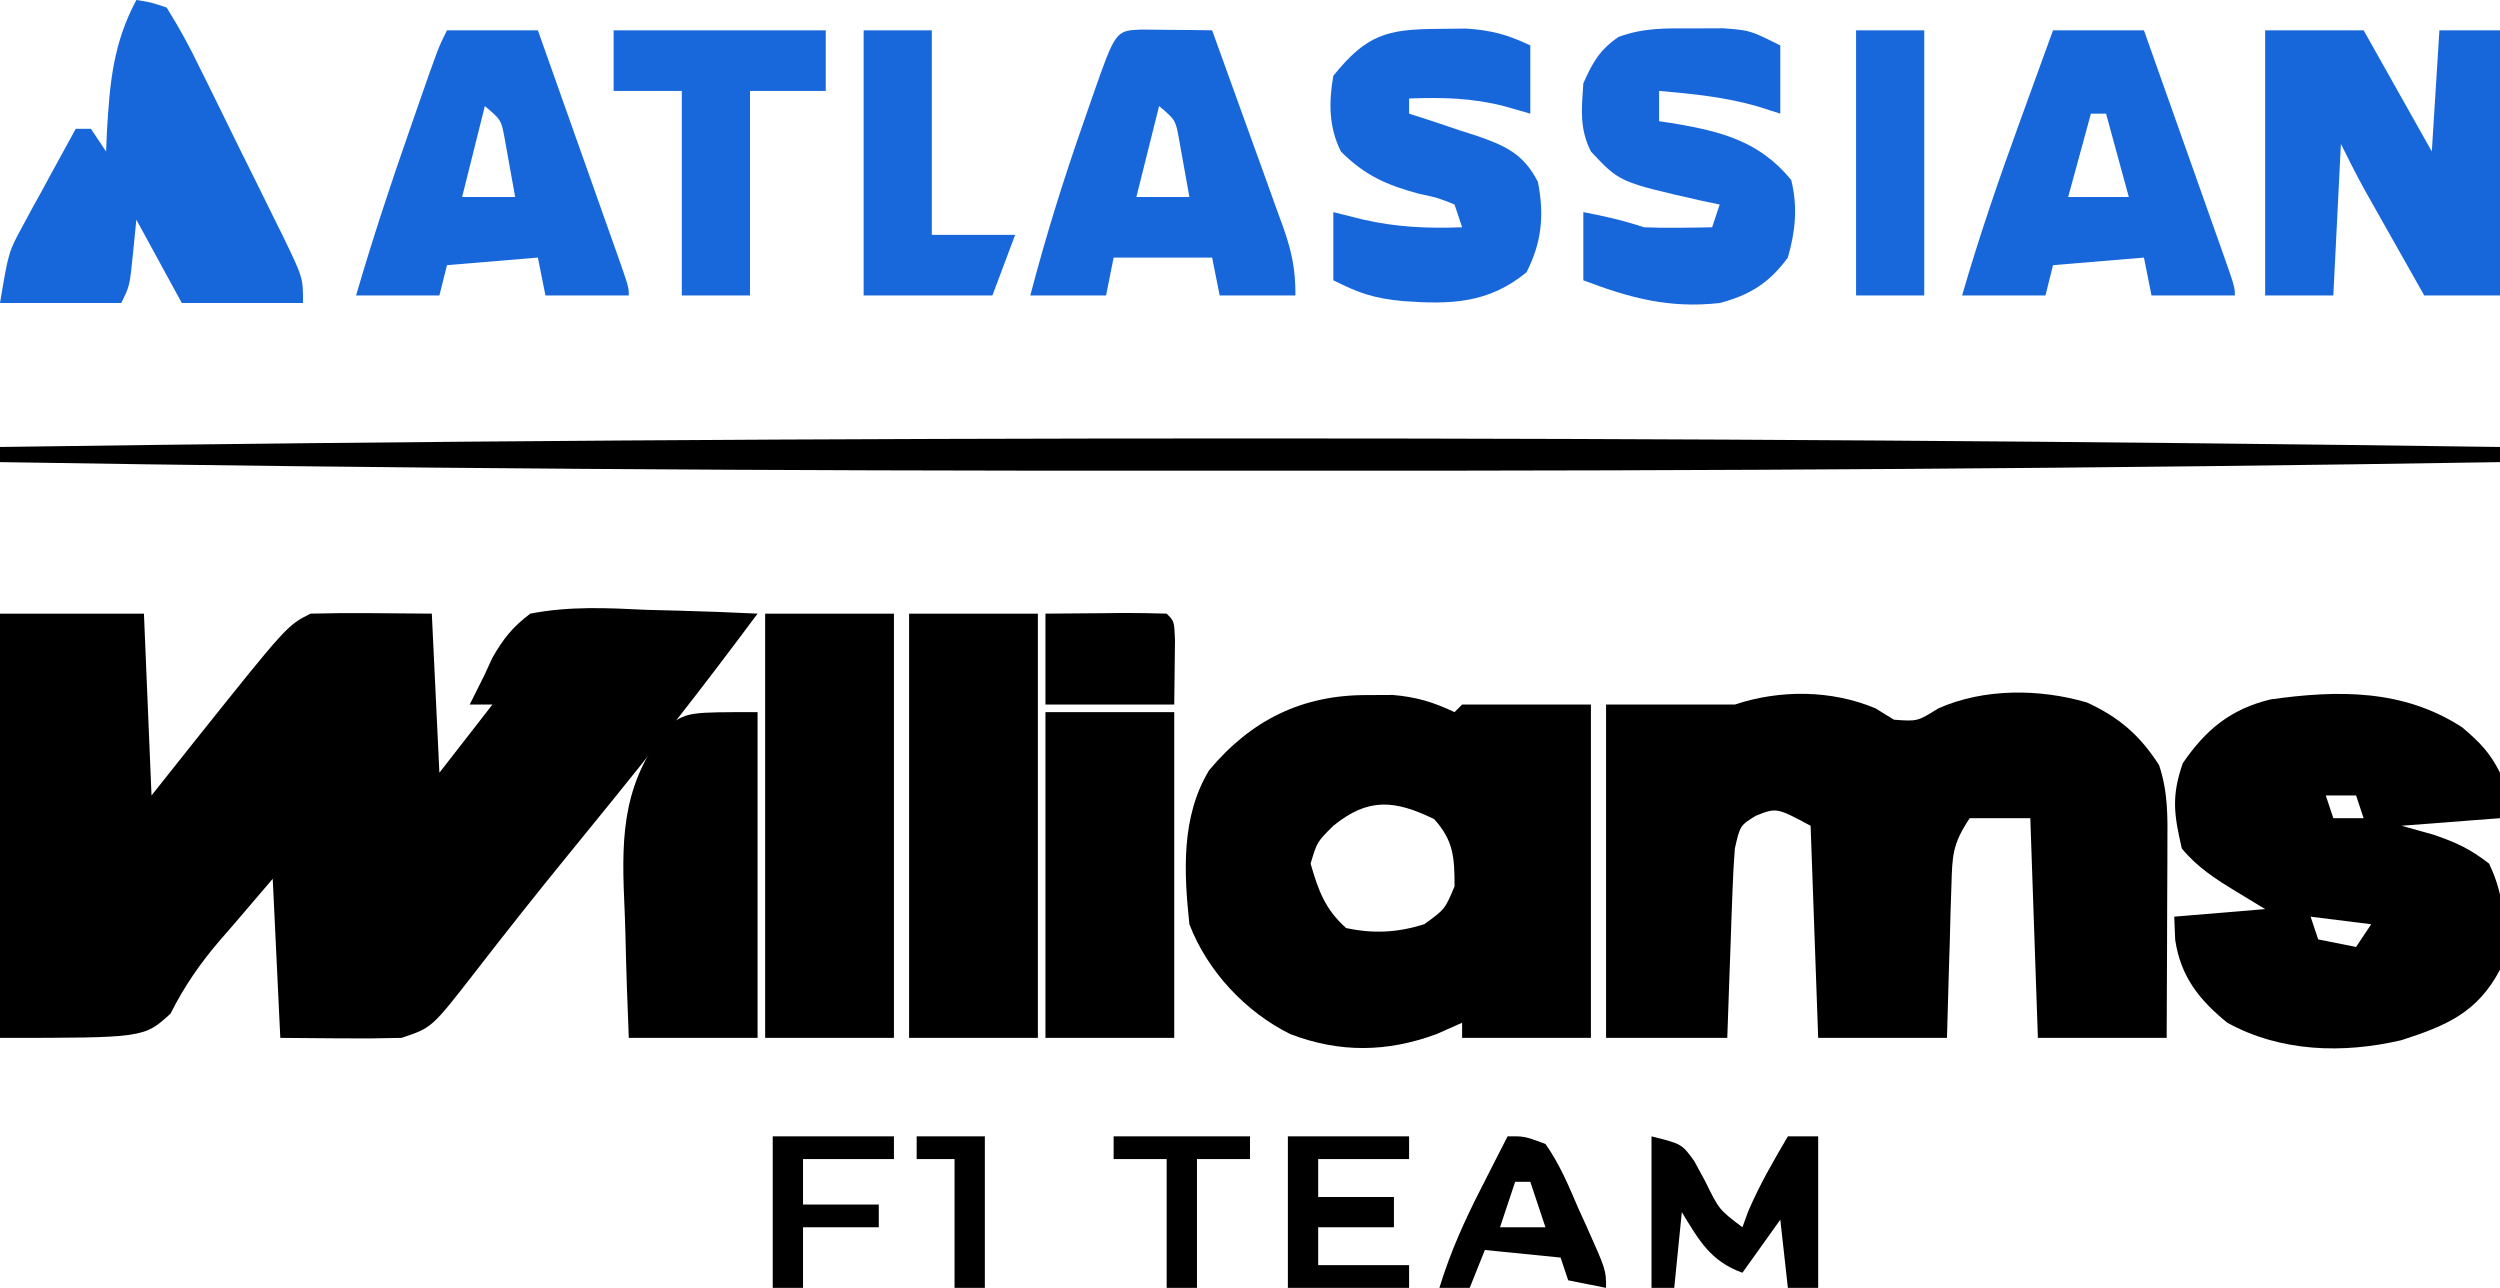
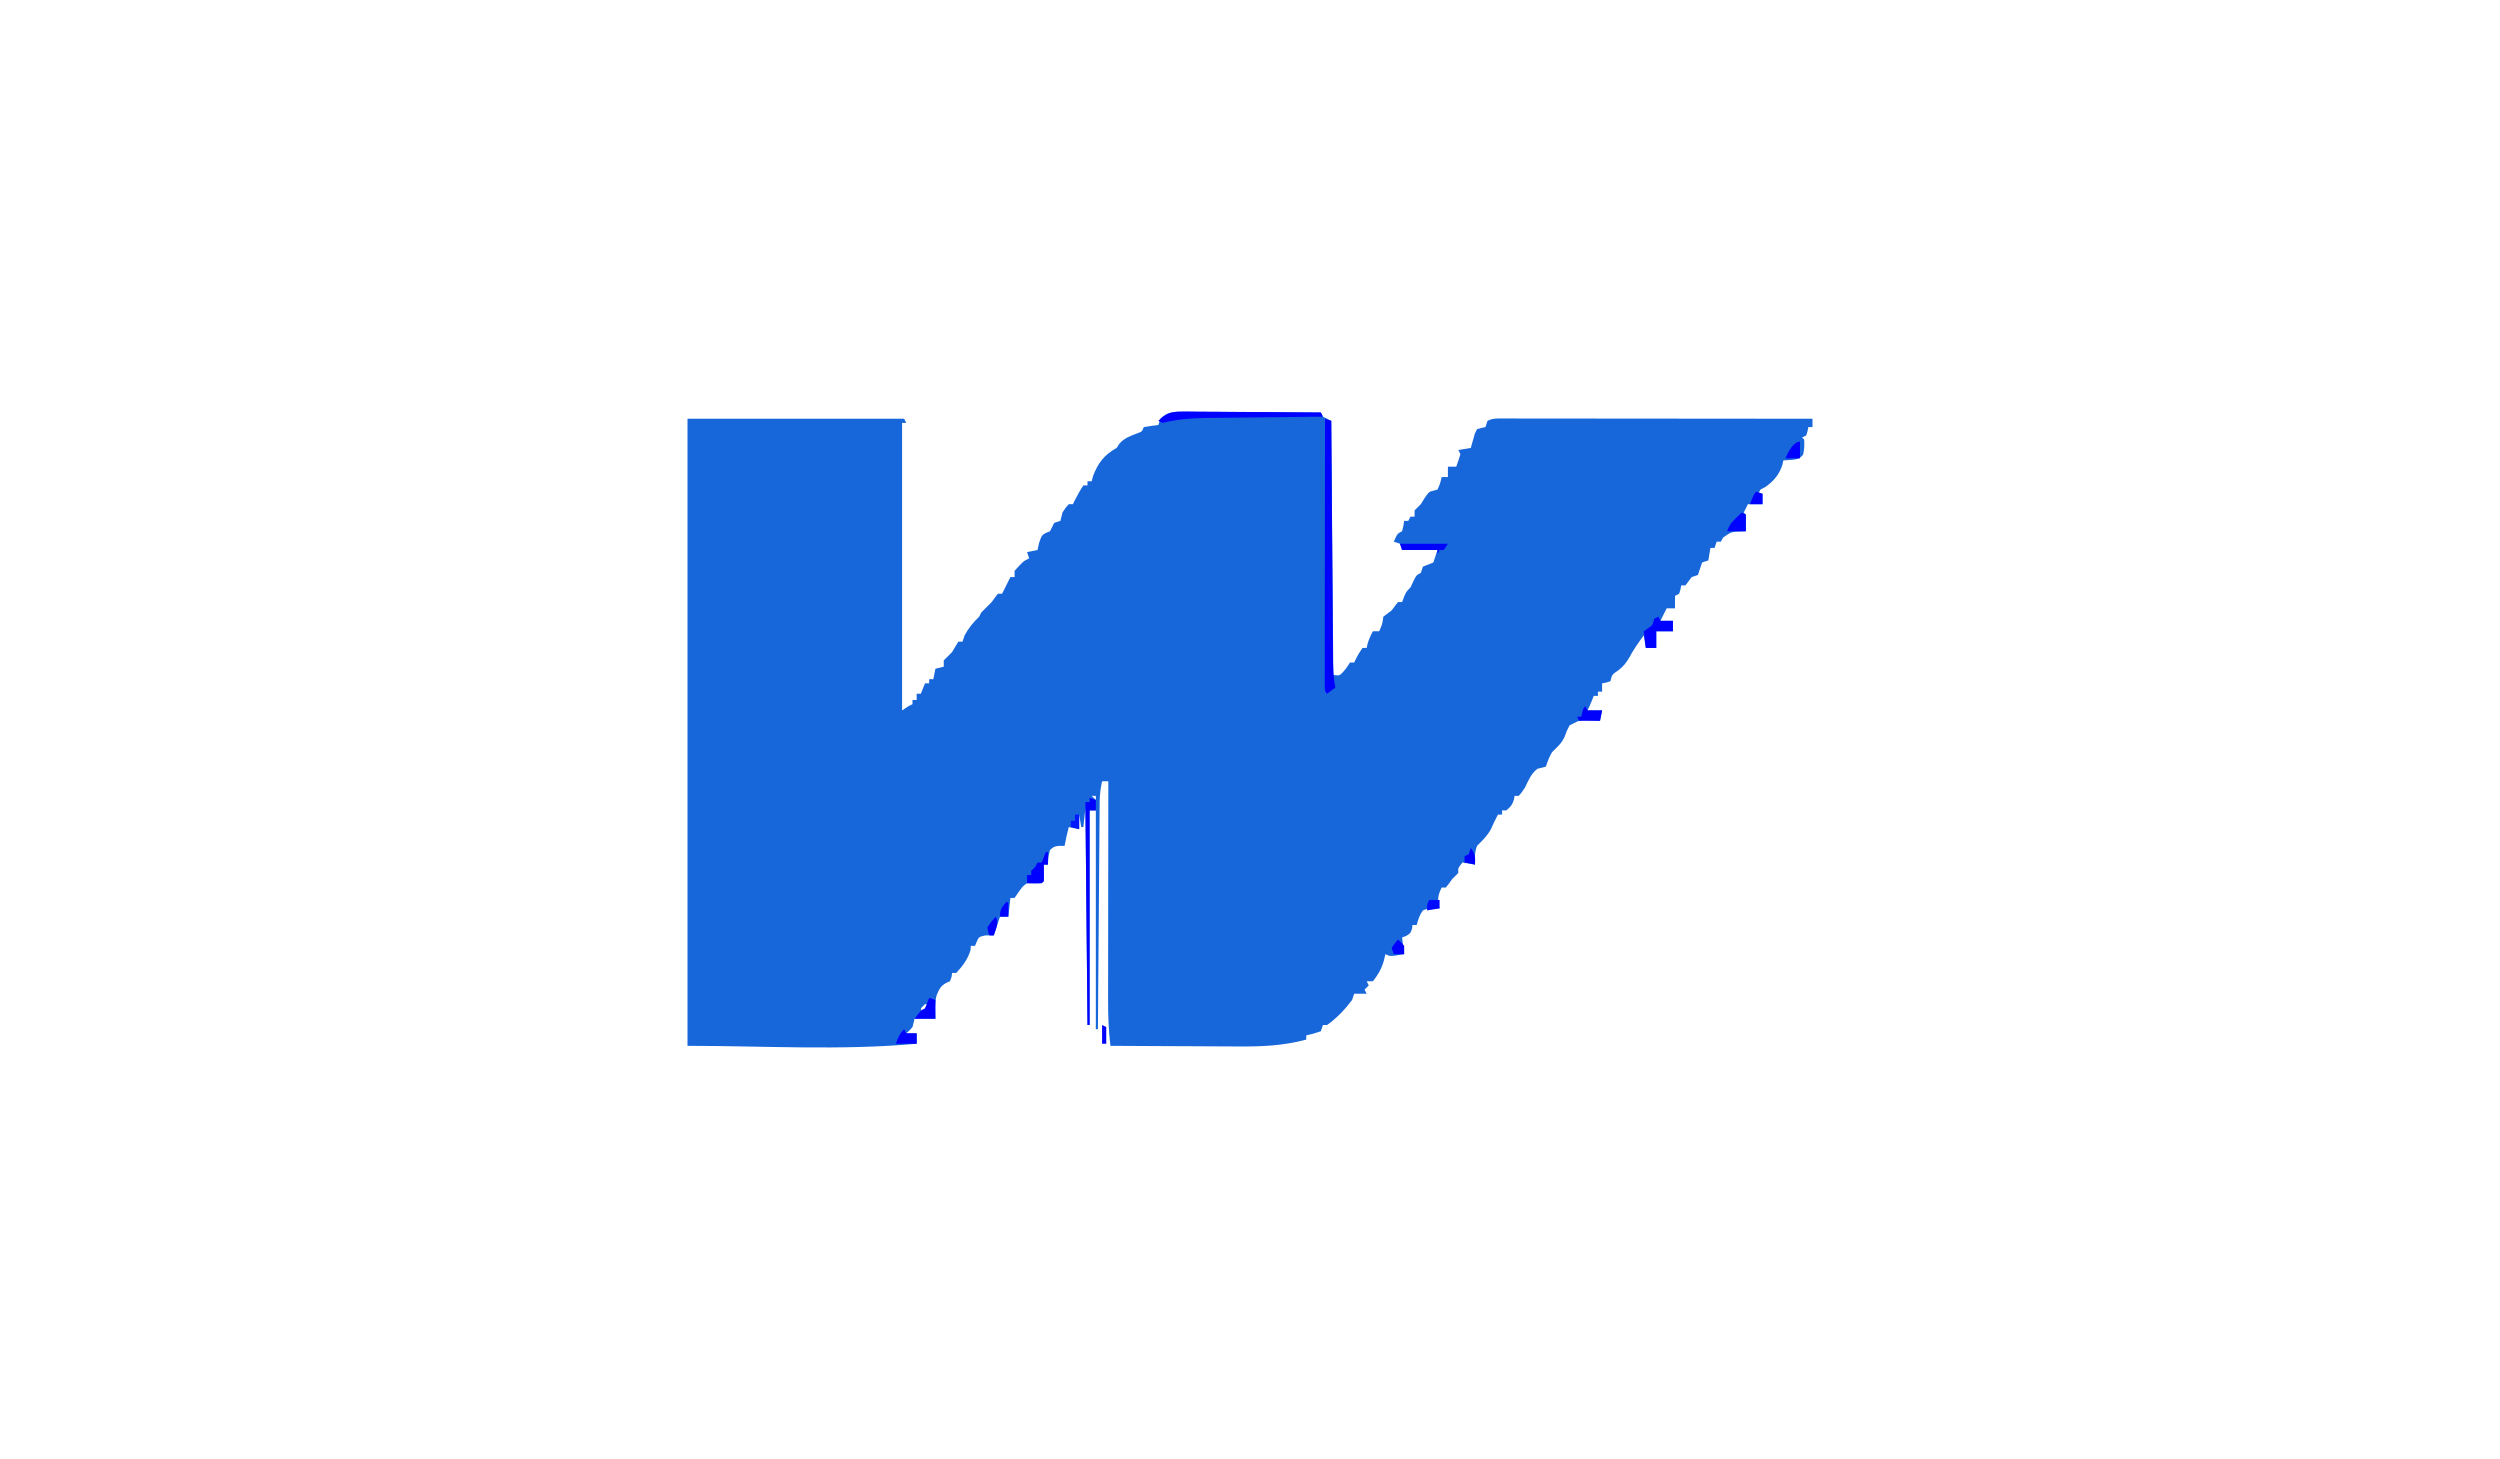
- <svg xmlns="http://www.w3.org/2000/svg" version="1.1" width="330" height="170">
-   <path d="M0 0 C6.27 0 12.54 0 19 0 C19.33 7.92 19.66 15.84 20 24 C21.836 21.69 23.671 19.38 25.562 17 C37.899 1.55 37.899 1.55 41 0 C43.72 -0.072 46.407 -0.093 49.125 -0.062 C53.023 -0.032 53.023 -0.032 57 0 C57.495 10.395 57.495 10.395 58 21 C60.31 18.03 62.62 15.06 65 12 C64.01 12 63.02 12 62 12 C62.665 10.666 63.332 9.333 64 8 C64.319 7.299 64.638 6.599 64.967 5.877 C66.424 3.327 67.639 1.775 70 0 C75.148 -1.006 80.172 -0.756 85.375 -0.5 C86.793 -0.46 88.211 -0.423 89.629 -0.391 C93.088 -0.303 96.543 -0.165 100 0 C96.365 4.875 92.699 9.721 88.938 14.5 C88.241 15.386 88.241 15.386 87.531 16.289 C83.363 21.574 79.117 26.795 74.86 32.009 C70.674 37.143 66.567 42.333 62.514 47.572 C56.994 54.669 56.994 54.669 53 56 C50.259 56.071 47.552 56.093 44.812 56.062 C42.234 56.042 39.656 56.021 37 56 C36.505 45.605 36.505 45.605 36 35 C34.309 36.98 32.617 38.96 30.875 41 C30.315 41.643 29.754 42.286 29.177 42.948 C26.446 46.112 24.4 49.074 22.5 52.812 C19 56 19 56 0 56 C0 37.52 0 19.04 0 0 Z " fill="#000000" transform="translate(0,81)" />
-   <path d="M0 0 C0.804 0.495 1.609 0.99 2.438 1.5 C5.535 1.731 5.535 1.731 8.312 0 C14.314 -2.663 21.672 -2.605 27.914 -0.773 C32.134 1.17 34.898 3.538 37.438 7.5 C38.627 11.069 38.562 14.299 38.535 18.012 C38.534 18.74 38.532 19.468 38.531 20.218 C38.525 22.542 38.513 24.864 38.5 27.188 C38.495 28.764 38.49 30.34 38.486 31.916 C38.476 35.777 38.457 39.639 38.438 43.5 C32.828 43.5 27.218 43.5 21.438 43.5 C21.108 33.93 20.777 24.36 20.438 14.5 C17.797 14.5 15.158 14.5 12.438 14.5 C10.146 17.938 10.142 19.421 10.023 23.48 C9.985 24.644 9.946 25.807 9.906 27.006 C9.86 28.828 9.86 28.828 9.812 30.688 C9.774 31.914 9.735 33.141 9.695 34.404 C9.601 37.436 9.518 40.468 9.438 43.5 C3.828 43.5 -1.782 43.5 -7.562 43.5 C-8.057 29.64 -8.057 29.64 -8.562 15.5 C-13.068 13.092 -13.068 13.092 -15.812 14.188 C-17.869 15.47 -17.869 15.47 -18.562 18.5 C-18.712 20.418 -18.811 22.339 -18.879 24.262 C-18.921 25.38 -18.963 26.498 -19.006 27.65 C-19.045 28.818 -19.084 29.985 -19.125 31.188 C-19.168 32.366 -19.211 33.545 -19.256 34.76 C-19.362 37.673 -19.463 40.587 -19.562 43.5 C-24.843 43.5 -30.122 43.5 -35.562 43.5 C-35.562 28.98 -35.562 14.46 -35.562 -0.5 C-29.953 -0.5 -24.343 -0.5 -18.562 -0.5 C-12.591 -2.49 -5.784 -2.435 0 0 Z " fill="#000000" transform="translate(247.5625,93.5)" />
-   <path d="M0 0 C1.103 -0.005 2.207 -0.01 3.344 -0.016 C6.464 0.247 8.683 0.926 11.5 2.25 C11.83 1.92 12.16 1.59 12.5 1.25 C18.11 1.25 23.72 1.25 29.5 1.25 C29.5 15.77 29.5 30.29 29.5 45.25 C23.89 45.25 18.28 45.25 12.5 45.25 C12.5 44.59 12.5 43.93 12.5 43.25 C11.386 43.745 10.273 44.24 9.125 44.75 C2.593 47.158 -3.658 47.248 -10.188 44.75 C-16.094 41.818 -21.126 36.446 -23.5 30.25 C-24.233 23.325 -24.599 16.061 -20.902 9.93 C-15.355 3.285 -8.61 -0.04 0 0 Z M-4.5 17.25 C-6.653 19.393 -6.653 19.393 -7.5 22.25 C-6.483 25.78 -5.593 28.278 -2.812 30.75 C0.792 31.529 3.975 31.353 7.5 30.25 C10.227 28.279 10.227 28.279 11.5 25.25 C11.5 21.461 11.386 19.235 8.812 16.375 C3.594 13.836 0.116 13.507 -4.5 17.25 Z " fill="#000000" transform="translate(180.5,91.75)" />
-   <path d="M0 0 C2.31 1.964 3.659 3.318 5 6 C5 7.98 5 9.96 5 12 C-1.435 12.495 -1.435 12.495 -8 13 C-6.598 13.392 -5.195 13.784 -3.75 14.188 C-0.785 15.21 1.061 16.048 3.562 18 C5.793 22.655 5.818 26.943 5 32 C2.02 37.653 -2.047 39.386 -8.031 41.309 C-15.735 43.103 -23.951 42.874 -31 39 C-34.737 35.955 -37.15 32.892 -37.875 28.062 C-37.916 27.052 -37.958 26.041 -38 25 C-34.04 24.67 -30.08 24.34 -26 24 C-27.258 23.237 -28.516 22.474 -29.812 21.688 C-32.543 20.031 -34.958 18.48 -37 16 C-38.035 11.492 -38.388 9.122 -36.875 4.75 C-33.865 0.336 -30.56 -2.408 -25.277 -3.68 C-16.33 -4.938 -7.768 -5.03 0 0 Z M-18 9 C-17.67 9.99 -17.34 10.98 -17 12 C-15.68 12 -14.36 12 -13 12 C-13.33 11.01 -13.66 10.02 -14 9 C-15.32 9 -16.64 9 -18 9 Z M-20 25 C-19.67 25.99 -19.34 26.98 -19 28 C-17.35 28.33 -15.7 28.66 -14 29 C-13.34 28.01 -12.68 27.02 -12 26 C-14.64 25.67 -17.28 25.34 -20 25 Z " fill="#000000" transform="translate(325,96)" />
-   <path d="M0 0 C0.739 -0 1.478 -0 2.24 -0 C56.685 0.001 111.122 0.362 165.562 1.125 C165.562 1.785 165.562 2.445 165.562 3.125 C113.409 3.972 61.268 4.287 9.108 4.254 C2.462 4.25 -4.184 4.251 -10.829 4.255 C-62.04 4.287 -113.233 3.956 -164.438 3.125 C-164.438 2.465 -164.438 1.805 -164.438 1.125 C-109.626 0.346 -54.817 -0.001 0 0 Z " fill="#000000" transform="translate(164.4375,57.875)" />
-   <path d="M0 0 C5.61 0 11.22 0 17 0 C17 18.48 17 36.96 17 56 C11.39 56 5.78 56 0 56 C0 37.52 0 19.04 0 0 Z " fill="#000000" transform="translate(120,81)" />
-   <path d="M0 0 C5.61 0 11.22 0 17 0 C17 18.48 17 36.96 17 56 C11.39 56 5.78 56 0 56 C0 37.52 0 19.04 0 0 Z " fill="#000000" transform="translate(101,81)" />
-   <path d="M0 0 C4.29 0 8.58 0 13 0 C15.97 5.28 18.94 10.56 22 16 C22.33 10.72 22.66 5.44 23 0 C25.64 0 28.28 0 31 0 C31 11.55 31 23.1 31 35 C27.7 35 24.4 35 21 35 C19.54 32.417 18.082 29.834 16.625 27.25 C16.212 26.52 15.8 25.791 15.375 25.039 C14.975 24.33 14.576 23.621 14.164 22.891 C13.797 22.241 13.431 21.592 13.053 20.923 C11.986 18.975 10.993 16.987 10 15 C9.67 21.6 9.34 28.2 9 35 C6.03 35 3.06 35 0 35 C0 23.45 0 11.9 0 0 Z " fill="#1767DB" transform="translate(299,4)" />
-   <path d="M0 0 C1.868 0.289 1.868 0.289 4 1 C5.632 3.612 6.996 6.107 8.328 8.867 C8.722 9.658 9.116 10.448 9.522 11.263 C10.352 12.936 11.175 14.612 11.992 16.292 C13.245 18.865 14.519 21.427 15.797 23.988 C16.6 25.614 17.402 27.24 18.203 28.867 C18.584 29.636 18.965 30.405 19.358 31.197 C22 36.651 22 36.651 22 40 C16.72 40 11.44 40 6 40 C3.03 34.555 3.03 34.555 0 29 C-0.144 30.444 -0.289 31.887 -0.438 33.375 C-0.875 37.75 -0.875 37.75 -2 40 C-7.28 40 -12.56 40 -18 40 C-16.875 33.25 -16.875 33.25 -14.934 29.695 C-14.531 28.948 -14.128 28.2 -13.713 27.43 C-13.292 26.669 -12.871 25.909 -12.438 25.125 C-12.013 24.341 -11.588 23.558 -11.15 22.75 C-10.108 20.829 -9.058 18.913 -8 17 C-7.34 17 -6.68 17 -6 17 C-5.34 17.99 -4.68 18.98 -4 20 C-3.963 19.143 -3.925 18.286 -3.887 17.402 C-3.516 10.948 -3.065 5.73 0 0 Z M-3 22 C-2 24 -2 24 -2 24 Z M-2 25 C-1 27 -1 27 -1 27 Z " fill="#1767DB" transform="translate(18,0)" />
-   <path d="M0 0 C5.61 0 11.22 0 17 0 C17 14.19 17 28.38 17 43 C11.39 43 5.78 43 0 43 C0 28.81 0 14.62 0 0 Z " fill="#000000" transform="translate(138,94)" />
-   <path d="M0 0 C3.96 0 7.92 0 12 0 C13.711 4.823 15.42 9.647 17.127 14.471 C17.708 16.114 18.29 17.756 18.873 19.398 C19.708 21.753 20.542 24.109 21.375 26.465 C21.637 27.203 21.9 27.942 22.17 28.703 C24 33.886 24 33.886 24 35 C20.37 35 16.74 35 13 35 C12.505 32.525 12.505 32.525 12 30 C8.04 30.33 4.08 30.66 0 31 C-0.33 32.32 -0.66 33.64 -1 35 C-4.63 35 -8.26 35 -12 35 C-9.833 27.586 -7.429 20.288 -4.875 13 C-4.515 11.965 -4.156 10.93 -3.785 9.863 C-1.135 2.27 -1.135 2.27 0 0 Z M5 10 C4.01 13.96 3.02 17.92 2 22 C4.31 22 6.62 22 9 22 C8.718 20.373 8.424 18.749 8.125 17.125 C7.881 15.768 7.881 15.768 7.633 14.383 C7.17 11.835 7.17 11.835 5 10 Z " fill="#1767DB" transform="translate(59,4)" />
-   <path d="M0 0 C3.96 0 7.92 0 12 0 C13.711 4.823 15.42 9.647 17.127 14.471 C17.708 16.114 18.29 17.756 18.873 19.398 C19.708 21.753 20.542 24.109 21.375 26.465 C21.637 27.203 21.9 27.942 22.17 28.703 C24 33.886 24 33.886 24 35 C20.37 35 16.74 35 13 35 C12.505 32.525 12.505 32.525 12 30 C8.04 30.33 4.08 30.66 0 31 C-0.33 32.32 -0.66 33.64 -1 35 C-4.63 35 -8.26 35 -12 35 C-9.739 27.171 -7.103 19.53 -4.312 11.875 C-3.897 10.728 -3.481 9.58 -3.053 8.398 C-2.038 5.598 -1.019 2.799 0 0 Z M5 11 C3.515 16.445 3.515 16.445 2 22 C4.64 22 7.28 22 10 22 C9.01 18.37 8.02 14.74 7 11 C6.34 11 5.68 11 5 11 Z " fill="#1767DB" transform="translate(271,4)" />
-   <path d="M0 0 C1.653 0.017 1.653 0.017 3.34 0.035 C4.445 0.044 5.549 0.053 6.688 0.062 C7.542 0.074 8.397 0.086 9.277 0.098 C10.852 4.436 12.418 8.778 13.977 13.123 C14.508 14.6 15.042 16.076 15.578 17.551 C16.348 19.674 17.11 21.8 17.871 23.926 C18.112 24.583 18.352 25.241 18.6 25.918 C19.775 29.228 20.277 31.526 20.277 35.098 C16.977 35.098 13.677 35.098 10.277 35.098 C9.782 32.623 9.782 32.623 9.277 30.098 C4.987 30.098 0.697 30.098 -3.723 30.098 C-4.218 32.573 -4.218 32.573 -4.723 35.098 C-8.023 35.098 -11.323 35.098 -14.723 35.098 C-12.669 27.256 -10.287 19.618 -7.598 11.973 C-7.238 10.934 -6.878 9.895 -6.508 8.824 C-3.467 0.124 -3.467 0.124 0 0 Z M2.277 10.098 C1.287 14.058 0.297 18.018 -0.723 22.098 C1.587 22.098 3.897 22.098 6.277 22.098 C5.995 20.471 5.701 18.846 5.402 17.223 C5.159 15.865 5.159 15.865 4.91 14.48 C4.447 11.933 4.447 11.933 2.277 10.098 Z " fill="#1767DB" transform="translate(150.7227,3.902344)" />
-   <path d="M0 0 C1.31 -0.005 2.619 -0.01 3.969 -0.016 C7.5 0.25 7.5 0.25 11.5 2.25 C11.5 5.22 11.5 8.19 11.5 11.25 C10.531 10.941 9.561 10.631 8.562 10.312 C4.263 9.07 -0.053 8.633 -4.5 8.25 C-4.5 9.57 -4.5 10.89 -4.5 12.25 C-3.522 12.397 -3.522 12.397 -2.523 12.547 C3.725 13.616 8.731 14.88 12.938 20 C13.824 23.548 13.495 26.745 12.5 30.25 C10.028 33.605 7.507 35.182 3.5 36.25 C-3.137 36.987 -8.31 35.608 -14.5 33.25 C-14.5 30.28 -14.5 27.31 -14.5 24.25 C-11.737 24.773 -9.174 25.359 -6.5 26.25 C-4.939 26.317 -3.375 26.335 -1.812 26.312 C-1.004 26.303 -0.196 26.294 0.637 26.285 C1.252 26.274 1.866 26.262 2.5 26.25 C2.83 25.26 3.16 24.27 3.5 23.25 C2.692 23.08 1.884 22.91 1.051 22.734 C-9.719 20.292 -9.719 20.292 -13.5 16.25 C-15.032 13.186 -14.729 10.633 -14.5 7.25 C-13.28 4.505 -12.346 2.828 -9.859 1.129 C-6.526 -0.113 -3.546 -0.014 0 0 Z " fill="#1767DB" transform="translate(223.5,3.75)" />
-   <path d="M0 0 C1.223 -0.014 2.447 -0.028 3.707 -0.043 C7.014 0.176 9.227 0.761 12.188 2.188 C12.188 5.157 12.188 8.127 12.188 11.188 C11.033 10.857 9.877 10.527 8.688 10.188 C4.412 9.103 0.584 9.03 -3.812 9.188 C-3.812 9.848 -3.812 10.508 -3.812 11.188 C-2.837 11.502 -1.861 11.817 -0.855 12.141 C0.43 12.572 1.715 13.005 3 13.438 C3.643 13.642 4.285 13.847 4.947 14.059 C8.84 15.39 11.28 16.462 13.188 20.188 C14.053 24.548 13.705 28.173 11.688 32.125 C6.678 36.258 1.654 36.386 -4.562 35.938 C-8.401 35.565 -10.232 34.978 -13.812 33.188 C-13.812 30.218 -13.812 27.247 -13.812 24.188 C-12.492 24.517 -11.172 24.848 -9.812 25.188 C-5.363 26.189 -1.361 26.353 3.188 26.188 C2.857 25.198 2.527 24.207 2.188 23.188 C0.022 22.304 0.022 22.304 -2.562 21.75 C-6.797 20.599 -9.647 19.353 -12.812 16.188 C-14.421 12.971 -14.426 9.666 -13.812 6.188 C-9.434 0.772 -6.769 0.035 0 0 Z " fill="#1767DB" transform="translate(189.8125,3.8125)" />
-   <path d="M0 0 C0 14.19 0 28.38 0 43 C-5.61 43 -11.22 43 -17 43 C-17.185 38.479 -17.344 33.972 -17.439 29.45 C-17.479 27.918 -17.534 26.385 -17.604 24.854 C-18.008 15.73 -17.658 8.969 -11.611 1.585 C-9 0 -9 0 0 0 Z " fill="#000000" transform="translate(100,94)" />
-   <path d="M0 0 C9.24 0 18.48 0 28 0 C28 2.64 28 5.28 28 8 C24.7 8 21.4 8 18 8 C18 16.91 18 25.82 18 35 C15.03 35 12.06 35 9 35 C9 26.09 9 17.18 9 8 C6.03 8 3.06 8 0 8 C0 5.36 0 2.72 0 0 Z " fill="#1867DB" transform="translate(81,4)" />
-   <path d="M0 0 C2.97 0 5.94 0 9 0 C9 8.91 9 17.82 9 27 C12.63 27 16.26 27 20 27 C19.01 29.64 18.02 32.28 17 35 C11.39 35 5.78 35 0 35 C0 23.45 0 11.9 0 0 Z " fill="#1867DB" transform="translate(114,4)" />
-   <path d="M0 0 C2.97 0 5.94 0 9 0 C9 11.55 9 23.1 9 35 C6.03 35 3.06 35 0 35 C0 23.45 0 11.9 0 0 Z " fill="#1867DB" transform="translate(245,4)" />
-   <path d="M0 0 C4 1 4 1 5.633 3.25 C6.125 4.157 6.618 5.065 7.125 6 C8.913 9.66 8.913 9.66 12 12 C12.248 11.319 12.495 10.639 12.75 9.938 C14.242 6.431 16.068 3.284 18 0 C19.32 0 20.64 0 22 0 C22 6.6 22 13.2 22 20 C20.68 20 19.36 20 18 20 C17.67 17.03 17.34 14.06 17 11 C15.35 13.31 13.7 15.62 12 18 C7.794 16.498 6.261 13.714 4 10 C3.67 13.3 3.34 16.6 3 20 C2.01 20 1.02 20 0 20 C0 13.4 0 6.8 0 0 Z " fill="#000000" transform="translate(218,150)" />
-   <path d="M0 0 C2.646 -0.027 5.292 -0.047 7.938 -0.062 C8.692 -0.071 9.447 -0.079 10.225 -0.088 C12.15 -0.097 14.075 -0.052 16 0 C17 1 17 1 17.098 3.504 C17.065 6.336 17.033 9.168 17 12 C11.39 12 5.78 12 0 12 C0 8.04 0 4.08 0 0 Z " fill="#000000" transform="translate(138,81)" />
-   <path d="M0 0 C5.28 0 10.56 0 16 0 C16 0.99 16 1.98 16 3 C12.04 3 8.08 3 4 3 C4 4.65 4 6.3 4 8 C7.3 8 10.6 8 14 8 C14 9.32 14 10.64 14 12 C10.7 12 7.4 12 4 12 C4 13.65 4 15.3 4 17 C7.96 17 11.92 17 16 17 C16 17.99 16 18.98 16 20 C10.72 20 5.44 20 0 20 C0 13.4 0 6.8 0 0 Z " fill="#000000" transform="translate(170,150)" />
-   <path d="M0 0 C2.23 -0.027 2.23 -0.027 5 1 C6.854 3.621 8.053 6.495 9.312 9.438 C9.672 10.227 10.031 11.017 10.4 11.83 C13 17.638 13 17.638 13 20 C11.35 19.67 9.7 19.34 8 19 C7.67 18.01 7.34 17.02 7 16 C3.7 15.67 0.4 15.34 -3 15 C-3.99 17.475 -3.99 17.475 -5 20 C-6.32 20 -7.64 20 -9 20 C-7.557 15.262 -5.628 11.011 -3.375 6.625 C-2.888 5.664 -2.888 5.664 -2.391 4.684 C-1.597 3.121 -0.799 1.56 0 0 Z M1 6 C0.34 7.98 -0.32 9.96 -1 12 C0.98 12 2.96 12 5 12 C4.34 10.02 3.68 8.04 3 6 C2.34 6 1.68 6 1 6 Z " fill="#000000" transform="translate(199,150)" />
-   <path d="M0 0 C5.28 0 10.56 0 16 0 C16 0.99 16 1.98 16 3 C12.04 3 8.08 3 4 3 C4 4.98 4 6.96 4 9 C7.3 9 10.6 9 14 9 C14 9.99 14 10.98 14 12 C10.7 12 7.4 12 4 12 C4 14.64 4 17.28 4 20 C2.68 20 1.36 20 0 20 C0 13.4 0 6.8 0 0 Z " fill="#000000" transform="translate(102,150)" />
-   <path d="M0 0 C5.94 0 11.88 0 18 0 C18 0.99 18 1.98 18 3 C15.69 3 13.38 3 11 3 C11 8.61 11 14.22 11 20 C9.68 20 8.36 20 7 20 C7 14.39 7 8.78 7 3 C4.69 3 2.38 3 0 3 C0 2.01 0 1.02 0 0 Z " fill="#000000" transform="translate(147,150)" />
-   <path d="M0 0 C2.97 0 5.94 0 9 0 C9 6.6 9 13.2 9 20 C7.68 20 6.36 20 5 20 C5 14.39 5 8.78 5 3 C3.35 3 1.7 3 0 3 C0 2.01 0 1.02 0 0 Z " fill="#000000" transform="translate(121,150)" />
+ <svg xmlns="http://www.w3.org/2000/svg" version="1.1" width="1200" height="700">
+   <path d="M0 0 C0.713 -0 1.425 -0.001 2.159 -0.001 C4.508 0.001 6.856 0.024 9.204 0.048 C10.835 0.053 12.466 0.057 14.097 0.06 C18.385 0.072 22.672 0.101 26.959 0.135 C31.337 0.165 35.714 0.179 40.091 0.194 C48.676 0.226 57.26 0.277 65.845 0.341 C66.175 1.001 66.505 1.661 66.845 2.341 C68.825 3.331 68.825 3.331 70.845 4.341 C71.175 44.601 71.505 84.861 71.845 126.341 C74.802 126.662 74.802 126.662 76.407 125.028 C78.029 123.191 78.029 123.191 79.845 120.341 C80.505 120.341 81.165 120.341 81.845 120.341 C82.278 119.443 82.278 119.443 82.72 118.528 C83.845 116.341 83.845 116.341 85.845 113.341 C86.505 113.341 87.165 113.341 87.845 113.341 C87.968 112.763 88.092 112.186 88.22 111.591 C88.851 109.317 89.733 107.415 90.845 105.341 C91.835 105.341 92.825 105.341 93.845 105.341 C95.354 101.954 95.354 101.954 95.845 98.341 C97.173 97.333 98.507 96.334 99.845 95.341 C100.381 94.619 100.917 93.897 101.47 93.153 C101.923 92.555 102.377 91.957 102.845 91.341 C103.505 91.341 104.165 91.341 104.845 91.341 C105.133 90.557 105.422 89.773 105.72 88.966 C106.845 86.341 106.845 86.341 108.845 84.341 C109.516 82.999 110.161 81.644 110.782 80.278 C111.845 78.341 111.845 78.341 113.845 77.341 C114.175 76.351 114.505 75.361 114.845 74.341 C116.511 73.674 118.178 73.007 119.845 72.341 C120.175 71.351 120.505 70.361 120.845 69.341 C121.175 68.351 121.505 67.361 121.845 66.341 C116.235 66.341 110.625 66.341 104.845 66.341 C104.515 65.351 104.185 64.361 103.845 63.341 C102.855 63.011 101.865 62.681 100.845 62.341 C102.595 58.466 102.595 58.466 104.845 57.341 C105.5 54.813 105.5 54.813 105.845 52.341 C106.505 52.341 107.165 52.341 107.845 52.341 C108.175 51.681 108.505 51.021 108.845 50.341 C109.505 50.341 110.165 50.341 110.845 50.341 C110.845 49.351 110.845 48.361 110.845 47.341 C111.82 46.316 112.827 45.322 113.845 44.341 C114.484 43.309 115.123 42.278 115.782 41.216 C117.845 38.341 117.845 38.341 119.97 37.841 C120.588 37.676 121.207 37.511 121.845 37.341 C123.149 34.344 123.149 34.344 123.845 31.341 C124.835 31.341 125.825 31.341 126.845 31.341 C126.845 29.691 126.845 28.041 126.845 26.341 C128.165 26.341 129.485 26.341 130.845 26.341 C131.576 24.363 132.239 22.36 132.845 20.341 C132.515 19.681 132.185 19.021 131.845 18.341 C133.825 18.011 135.805 17.681 137.845 17.341 C138.015 16.702 138.185 16.064 138.36 15.407 C138.603 14.581 138.845 13.754 139.095 12.903 C139.327 12.079 139.559 11.256 139.798 10.407 C140.316 9.384 140.316 9.384 140.845 8.341 C142.892 7.743 142.892 7.743 144.845 7.341 C145.175 6.351 145.505 5.361 145.845 4.341 C148.61 2.958 150.836 3.218 153.932 3.22 C155.23 3.219 156.529 3.218 157.867 3.216 C159.314 3.22 160.761 3.223 162.208 3.227 C163.726 3.227 165.244 3.227 166.761 3.227 C170.889 3.226 175.017 3.232 179.145 3.239 C183.455 3.245 187.766 3.246 192.077 3.247 C200.244 3.25 208.411 3.259 216.578 3.269 C225.874 3.28 235.17 3.285 244.466 3.29 C263.592 3.301 282.719 3.318 301.845 3.341 C301.845 4.661 301.845 5.981 301.845 7.341 C301.185 7.341 300.525 7.341 299.845 7.341 C299.721 7.98 299.597 8.619 299.47 9.278 C299.263 9.959 299.057 10.639 298.845 11.341 C298.185 11.671 297.525 12.001 296.845 12.341 C297.175 12.671 297.505 13.001 297.845 13.341 C298.053 15.908 297.904 18.076 297.345 20.591 C295.465 22.784 294.529 22.733 291.72 23.091 C290.441 23.173 289.162 23.256 287.845 23.341 C287.726 23.927 287.608 24.514 287.485 25.118 C286.13 29.82 283.136 33.49 279.095 36.153 C278.352 36.545 277.61 36.937 276.845 37.341 C276.515 38.001 276.185 38.661 275.845 39.341 C276.505 39.341 277.165 39.341 277.845 39.341 C277.845 40.991 277.845 42.641 277.845 44.341 C275.535 44.341 273.225 44.341 270.845 44.341 C270.185 45.661 269.525 46.981 268.845 48.341 C269.175 48.671 269.505 49.001 269.845 49.341 C269.986 52.011 269.887 54.665 269.845 57.341 C268.922 57.379 268.922 57.379 267.981 57.419 C262.88 57.59 262.88 57.59 258.907 60.403 C258.557 61.042 258.206 61.682 257.845 62.341 C257.185 62.341 256.525 62.341 255.845 62.341 C255.515 63.331 255.185 64.321 254.845 65.341 C254.185 65.341 253.525 65.341 252.845 65.341 C252.515 67.321 252.185 69.301 251.845 71.341 C250.36 71.836 250.36 71.836 248.845 72.341 C248.515 73.331 248.185 74.321 247.845 75.341 C247.515 76.331 247.185 77.321 246.845 78.341 C245.36 78.836 245.36 78.836 243.845 79.341 C242.838 80.669 241.838 82.002 240.845 83.341 C240.185 83.341 239.525 83.341 238.845 83.341 C238.721 83.98 238.597 84.619 238.47 85.278 C238.16 86.299 238.16 86.299 237.845 87.341 C237.185 87.671 236.525 88.001 235.845 88.341 C235.845 90.321 235.845 92.301 235.845 94.341 C234.525 94.341 233.205 94.341 231.845 94.341 C230.36 97.311 230.36 97.311 228.845 100.341 C230.825 100.341 232.805 100.341 234.845 100.341 C234.845 101.991 234.845 103.641 234.845 105.341 C232.205 105.341 229.565 105.341 226.845 105.341 C226.845 107.981 226.845 110.621 226.845 113.341 C225.195 113.341 223.545 113.341 221.845 113.341 C221.515 111.361 221.185 109.381 220.845 107.341 C218.298 110.807 215.895 114.15 213.907 117.966 C212.155 120.833 211.163 122.098 208.657 124.091 C205.623 126.1 205.623 126.1 204.845 129.341 C202.782 130.028 202.782 130.028 200.845 130.341 C200.845 131.661 200.845 132.981 200.845 134.341 C200.185 134.341 199.525 134.341 198.845 134.341 C198.845 135.001 198.845 135.661 198.845 136.341 C198.185 136.341 197.525 136.341 196.845 136.341 C196.535 137.124 196.226 137.908 195.907 138.716 C194.845 141.341 194.845 141.341 193.845 143.341 C196.155 143.341 198.465 143.341 200.845 143.341 C200.515 144.991 200.185 146.641 199.845 148.341 C199.025 148.283 198.205 148.225 197.36 148.165 C190.784 147.642 190.784 147.642 185.22 150.528 C183.832 153.252 183.832 153.252 182.907 155.841 C181.526 159.09 179.356 160.892 176.845 163.341 C175.469 165.68 174.708 167.751 173.845 170.341 C172.517 170.695 171.183 171.026 169.845 171.341 C166.745 173.696 165.528 176.904 163.845 180.341 C162.282 182.716 162.282 182.716 160.845 184.341 C160.185 184.341 159.525 184.341 158.845 184.341 C158.742 184.939 158.638 185.537 158.532 186.153 C157.746 188.653 156.876 189.716 154.845 191.341 C154.185 191.341 153.525 191.341 152.845 191.341 C152.845 192.001 152.845 192.661 152.845 193.341 C152.185 193.341 151.525 193.341 150.845 193.341 C150.577 193.877 150.308 194.413 150.032 194.966 C149.64 195.749 149.248 196.533 148.845 197.341 C148.412 198.31 147.978 199.279 147.532 200.278 C145.708 203.589 143.502 205.683 140.845 208.341 C139.637 211.314 139.756 214.153 139.845 217.341 C137.865 217.011 135.885 216.681 133.845 216.341 C131.66 219.017 131.66 219.017 131.845 221.341 C130.868 222.364 129.863 223.36 128.845 224.341 C128.329 225.062 127.813 225.784 127.282 226.528 C126.571 227.425 126.571 227.425 125.845 228.341 C125.185 228.341 124.525 228.341 123.845 228.341 C122.008 232.122 121.686 234.286 122.845 238.341 C120.958 238.372 120.958 238.372 119.032 238.403 C116.828 238.571 116.828 238.571 114.845 239.341 C113.155 241.63 112.655 243.555 111.845 246.341 C111.185 246.341 110.525 246.341 109.845 246.341 C109.762 246.959 109.68 247.578 109.595 248.216 C108.845 250.341 108.845 250.341 106.782 251.591 C106.143 251.838 105.503 252.086 104.845 252.341 C105.175 254.981 105.505 257.621 105.845 260.341 C99.095 261.466 99.095 261.466 96.845 260.341 C96.473 261.887 96.473 261.887 96.095 263.466 C94.999 267.28 93.349 270.229 90.845 273.341 C89.855 273.341 88.865 273.341 87.845 273.341 C88.175 274.001 88.505 274.661 88.845 275.341 C88.185 276.001 87.525 276.661 86.845 277.341 C87.175 278.001 87.505 278.661 87.845 279.341 C85.865 279.341 83.885 279.341 81.845 279.341 C81.515 280.331 81.185 281.321 80.845 282.341 C77.395 286.907 73.53 291.012 68.845 294.341 C68.185 294.341 67.525 294.341 66.845 294.341 C66.515 295.331 66.185 296.321 65.845 297.341 C62.282 298.528 62.282 298.528 58.845 299.341 C58.845 300.001 58.845 300.661 58.845 301.341 C47.722 304.335 37.411 304.741 25.978 304.634 C24.204 304.628 22.43 304.624 20.657 304.621 C16.037 304.609 11.418 304.58 6.798 304.547 C2.065 304.516 -2.668 304.502 -7.401 304.487 C-16.653 304.455 -25.904 304.404 -35.155 304.341 C-36.043 297.026 -36.294 289.829 -36.269 282.465 C-36.269 281.322 -36.269 280.18 -36.269 279.003 C-36.269 275.258 -36.261 271.514 -36.253 267.77 C-36.251 265.161 -36.25 262.553 -36.249 259.944 C-36.246 253.799 -36.237 247.655 -36.227 241.511 C-36.216 234.509 -36.211 227.508 -36.206 220.507 C-36.195 206.118 -36.178 191.729 -36.155 177.341 C-37.145 177.341 -38.135 177.341 -39.155 177.341 C-39.907 180.703 -40.287 183.827 -40.313 187.27 C-40.323 188.236 -40.333 189.202 -40.343 190.197 C-40.349 191.245 -40.355 192.293 -40.361 193.373 C-40.37 194.486 -40.38 195.598 -40.391 196.745 C-40.422 200.419 -40.447 204.092 -40.472 207.766 C-40.492 210.315 -40.513 212.864 -40.535 215.413 C-40.584 221.433 -40.629 227.454 -40.673 233.474 C-40.722 240.33 -40.777 247.186 -40.832 254.043 C-40.946 268.142 -41.053 282.241 -41.155 296.341 C-41.485 296.341 -41.815 296.341 -42.155 296.341 C-42.155 261.691 -42.155 227.041 -42.155 191.341 C-43.145 191.341 -44.135 191.341 -45.155 191.341 C-45.155 225.331 -45.155 259.321 -45.155 294.341 C-45.485 294.341 -45.815 294.341 -46.155 294.341 C-46.485 260.021 -46.815 225.701 -47.155 190.341 C-47.485 193.311 -47.815 196.281 -48.155 199.341 C-48.485 199.341 -48.815 199.341 -49.155 199.341 C-49.485 197.361 -49.815 195.381 -50.155 193.341 C-50.155 195.651 -50.155 197.961 -50.155 200.341 C-51.805 200.011 -53.455 199.681 -55.155 199.341 C-55.928 202.323 -56.567 205.316 -57.155 208.341 C-58.145 208.341 -59.135 208.341 -60.155 208.341 C-62.37 208.781 -62.37 208.781 -64.155 210.341 C-64.974 213.903 -64.974 213.903 -65.155 217.341 C-65.815 217.341 -66.475 217.341 -67.155 217.341 C-67.124 219.29 -67.124 219.29 -67.093 221.278 C-67.071 222.632 -67.084 223.988 -67.155 225.341 C-67.485 225.671 -67.815 226.001 -68.155 226.341 C-69.248 226.279 -70.342 226.217 -71.468 226.153 C-75.16 225.986 -75.16 225.986 -77.468 228.153 C-78.764 229.833 -79.978 231.575 -81.155 233.341 C-81.815 233.341 -82.475 233.341 -83.155 233.341 C-83.485 236.311 -83.815 239.281 -84.155 242.341 C-85.475 242.341 -86.795 242.341 -88.155 242.341 C-89.145 245.311 -90.135 248.281 -91.155 251.341 C-92.475 251.341 -93.795 251.341 -95.155 251.341 C-98.269 252.009 -98.269 252.009 -99.343 254.403 C-99.611 255.042 -99.879 255.682 -100.155 256.341 C-100.815 256.341 -101.475 256.341 -102.155 256.341 C-102.197 257.001 -102.238 257.661 -102.28 258.341 C-103.542 262.667 -106.085 266.059 -109.155 269.341 C-109.815 269.341 -110.475 269.341 -111.155 269.341 C-111.238 269.959 -111.32 270.578 -111.405 271.216 C-111.653 271.917 -111.9 272.618 -112.155 273.341 C-112.774 273.609 -113.393 273.877 -114.03 274.153 C-116.717 275.654 -117.527 277.434 -118.628 280.255 C-119.568 283.975 -119.331 287.523 -119.155 291.341 C-122.455 291.341 -125.755 291.341 -129.155 291.341 C-129.485 292.661 -129.815 293.981 -130.155 295.341 C-131.718 297.091 -131.718 297.091 -133.155 298.341 C-131.505 298.341 -129.855 298.341 -128.155 298.341 C-128.155 299.991 -128.155 301.641 -128.155 303.341 C-164.673 306.66 -201.487 304.341 -238.155 304.341 C-238.155 205.011 -238.155 105.681 -238.155 3.341 C-203.835 3.341 -169.515 3.341 -134.155 3.341 C-133.66 4.331 -133.66 4.331 -133.155 5.341 C-133.815 5.341 -134.475 5.341 -135.155 5.341 C-135.155 50.881 -135.155 96.421 -135.155 143.341 C-134.165 142.681 -133.175 142.021 -132.155 141.341 C-131.495 141.011 -130.835 140.681 -130.155 140.341 C-130.155 139.681 -130.155 139.021 -130.155 138.341 C-129.495 138.341 -128.835 138.341 -128.155 138.341 C-128.155 137.351 -128.155 136.361 -128.155 135.341 C-127.495 135.341 -126.835 135.341 -126.155 135.341 C-125.495 133.691 -124.835 132.041 -124.155 130.341 C-123.495 130.341 -122.835 130.341 -122.155 130.341 C-122.155 129.681 -122.155 129.021 -122.155 128.341 C-121.495 128.341 -120.835 128.341 -120.155 128.341 C-119.825 126.691 -119.495 125.041 -119.155 123.341 C-117.835 123.011 -116.515 122.681 -115.155 122.341 C-115.155 121.351 -115.155 120.361 -115.155 119.341 C-113.845 117.985 -112.508 116.654 -111.155 115.341 C-110.619 114.433 -110.083 113.526 -109.53 112.591 C-109.077 111.848 -108.623 111.106 -108.155 110.341 C-107.495 110.341 -106.835 110.341 -106.155 110.341 C-105.825 109.351 -105.495 108.361 -105.155 107.341 C-103.227 103.759 -101.07 101.158 -98.155 98.341 C-97.825 97.681 -97.495 97.021 -97.155 96.341 C-95.489 94.674 -93.822 93.007 -92.155 91.341 C-91.598 90.577 -91.042 89.814 -90.468 89.028 C-90.035 88.471 -89.602 87.914 -89.155 87.341 C-88.495 87.341 -87.835 87.341 -87.155 87.341 C-86.867 86.763 -86.578 86.186 -86.28 85.591 C-85.239 83.507 -84.197 81.424 -83.155 79.341 C-82.495 79.341 -81.835 79.341 -81.155 79.341 C-81.155 78.351 -81.155 77.361 -81.155 76.341 C-77.025 71.775 -77.025 71.775 -74.155 70.341 C-74.485 69.351 -74.815 68.361 -75.155 67.341 C-72.68 66.846 -72.68 66.846 -70.155 66.341 C-69.908 65.227 -69.66 64.113 -69.405 62.966 C-68.155 59.341 -68.155 59.341 -66.155 58.153 C-65.495 57.885 -64.835 57.617 -64.155 57.341 C-63.473 56.015 -62.805 54.682 -62.155 53.341 C-61.165 53.011 -60.175 52.681 -59.155 52.341 C-58.79 51.016 -58.462 49.68 -58.155 48.341 C-56.718 46.091 -56.718 46.091 -55.155 44.341 C-54.495 44.341 -53.835 44.341 -53.155 44.341 C-52.753 43.505 -52.753 43.505 -52.343 42.653 C-51.046 40.128 -49.731 37.703 -48.155 35.341 C-47.495 35.341 -46.835 35.341 -46.155 35.341 C-46.155 34.681 -46.155 34.021 -46.155 33.341 C-45.495 33.341 -44.835 33.341 -44.155 33.341 C-43.928 32.495 -43.702 31.649 -43.468 30.778 C-41.071 24.501 -38.059 20.603 -32.155 17.341 C-31.743 16.701 -31.33 16.062 -30.905 15.403 C-28.465 12.527 -25.583 11.628 -22.116 10.27 C-19.98 9.504 -19.98 9.504 -19.155 7.341 C-16.834 6.933 -14.498 6.596 -12.155 6.341 C-11.825 5.351 -11.495 4.361 -11.155 3.341 C-7.756 -0.165 -4.731 -0.024 0 0 Z M265.845 49.341 C266.845 51.341 266.845 51.341 266.845 51.341 Z M70.845 130.341 C71.845 132.341 71.845 132.341 71.845 132.341 Z M-44.155 184.341 C-43.495 185.001 -42.835 185.661 -42.155 186.341 C-42.155 185.681 -42.155 185.021 -42.155 184.341 C-42.815 184.341 -43.475 184.341 -44.155 184.341 Z M-124.155 284.341 C-124.815 285.001 -125.475 285.661 -126.155 286.341 C-125.825 287.331 -125.495 288.321 -125.155 289.341 C-124.495 287.691 -123.835 286.041 -123.155 284.341 C-123.485 284.341 -123.815 284.341 -124.155 284.341 Z " fill="#1767DB" transform="translate(568.1553,197.6594)" />
+   <path d="M0 0 C0.99 0.33 1.98 0.66 3 1 C3.006 1.935 3.006 1.935 3.013 2.889 C3.116 18.062 3.225 33.236 3.339 48.41 C3.395 55.747 3.448 63.085 3.497 70.423 C3.54 76.82 3.587 83.217 3.637 89.613 C3.663 93 3.688 96.386 3.709 99.772 C3.733 103.554 3.763 107.337 3.795 111.12 C3.8 112.239 3.806 113.358 3.812 114.511 C3.859 119.444 3.954 124.154 5 129 C3.68 129.99 2.36 130.98 1 132 C0 131 0 131 -0.123 128.831 C-0.122 127.866 -0.121 126.901 -0.12 125.906 C-0.122 124.803 -0.123 123.699 -0.124 122.562 C-0.121 121.341 -0.117 120.119 -0.114 118.861 C-0.114 117.583 -0.114 116.305 -0.114 114.989 C-0.114 111.474 -0.108 107.96 -0.101 104.446 C-0.095 100.777 -0.095 97.108 -0.093 93.439 C-0.09 86.487 -0.082 79.535 -0.072 72.583 C-0.061 64.67 -0.055 56.757 -0.05 48.844 C-0.04 32.563 -0.022 16.281 0 0 Z " fill="#0000FF" transform="translate(636,201)" />
+   <path d="M0 0 C0.713 -0.001 1.425 -0.001 2.16 -0.002 C4.503 0.001 6.845 0.032 9.188 0.063 C10.818 0.071 12.447 0.077 14.077 0.081 C18.356 0.096 22.635 0.135 26.915 0.179 C31.285 0.22 35.656 0.239 40.026 0.259 C48.595 0.302 57.163 0.37 65.731 0.454 C66.226 1.444 66.226 1.444 66.731 2.454 C65.483 2.466 65.483 2.466 64.21 2.479 C56.34 2.557 48.469 2.644 40.599 2.742 C36.554 2.791 32.508 2.838 28.463 2.876 C24.553 2.913 20.643 2.959 16.733 3.012 C15.248 3.031 13.762 3.046 12.276 3.057 C4.495 3.121 -2.696 3.558 -10.269 5.454 C-10.929 5.124 -11.589 4.794 -12.269 4.454 C-8.195 0.528 -5.599 -0.039 0 0 Z " fill="#0001FF" transform="translate(568.2688,197.5459)" />
+   <path d="M0 0 C0.99 0.33 1.98 0.66 3 1 C3 2.65 3 4.3 3 6 C2.01 6 1.02 6 0 6 C0 39.99 0 73.98 0 109 C-0.33 109 -0.66 109 -1 109 C-1.495 56.035 -1.495 56.035 -2 2 C-1.34 2 -0.68 2 0 2 C0 1.34 0 0.68 0 0 Z " fill="#0001FD" transform="translate(523,383)" />
+   <path d="M0 0 C0.33 0.66 0.66 1.32 1 2 C2.98 2 4.96 2 7 2 C7 3.65 7 5.3 7 7 C4.36 7 1.72 7 -1 7 C-1 9.64 -1 12.28 -1 15 C-2.65 15 -4.3 15 -6 15 C-6.33 12.36 -6.66 9.72 -7 7 C-6.361 6.567 -5.721 6.134 -5.062 5.688 C-2.733 4.088 -2.733 4.088 -2 1 C-1.34 0.67 -0.68 0.34 0 0 Z " fill="#0002FF" transform="translate(796,296)" />
+   <path d="M0 0 C7.59 0 15.18 0 23 0 C22.01 1.485 22.01 1.485 21 3 C20.34 3 19.68 3 19 3 C18.67 3.66 18.34 4.32 18 5 C18 4.34 18 3.68 18 3 C12.39 3 6.78 3 1 3 C0.67 2.01 0.34 1.02 0 0 Z " fill="#0000FF" transform="translate(672,261)" />
+   <path d="M0 0 C0.33 0 0.66 0 1 0 C1 1.98 1 3.96 1 6 C0.34 6 -0.32 6 -1 6 C-0.979 7.299 -0.959 8.599 -0.938 9.938 C-0.916 11.292 -0.929 12.648 -1 14 C-2 15 -2 15 -5.562 15.062 C-6.697 15.042 -7.831 15.021 -9 15 C-9 13.68 -9 12.36 -9 11 C-8.34 11 -7.68 11 -7 11 C-7 10.34 -7 9.68 -7 9 C-6.34 8.34 -5.68 7.68 -5 7 C-4.67 6.34 -4.34 5.68 -4 5 C-3.34 5 -2.68 5 -2 5 C-1.34 3.35 -0.68 1.7 0 0 Z " fill="#0000FF" transform="translate(502,409)" />
+   <path d="M0 0 C0.99 0.33 1.98 0.66 3 1 C3 3.97 3 6.94 3 10 C-0.3 10 -3.6 10 -7 10 C-4 6 -4 6 -2 5 C-1.278 3.356 -0.606 1.689 0 0 Z " fill="#0002FF" transform="translate(446,479)" />
+   <path d="M0 0 C0.33 0.66 0.66 1.32 1 2 C3.31 2 5.62 2 8 2 C7.67 3.65 7.34 5.3 7 7 C3.7 7 0.4 7 -3 7 C-3.33 6.34 -3.66 5.68 -4 5 C-3.34 5 -2.68 5 -2 5 C-1.783 4.041 -1.783 4.041 -1.562 3.062 C-1 1 -1 1 0 0 Z " fill="#0002FA" transform="translate(761,339)" />
+   <path d="M0 0 C0.33 0.66 0.66 1.32 1 2 C2.65 2 4.3 2 6 2 C6 3.65 6 5.3 6 7 C2.7 7 -0.6 7 -4 7 C-2.926 4.085 -2.222 2.222 0 0 Z " fill="#0000FF" transform="translate(434,494)" />
+   <path d="M0 0 C0.66 0.33 1.32 0.66 2 1 C2 3.64 2 6.28 2 9 C-0.97 9 -3.94 9 -7 9 C-5.765 5.294 -3.803 3.663 -1 1 C-0.67 0.67 -0.34 0.34 0 0 Z " fill="#0002FF" transform="translate(836,246)" />
+   <path d="M0 0 C0 2.64 0 5.28 0 8 C-2.31 8 -4.62 8 -7 8 C-5.843 5.301 -3.386 0 0 0 Z " fill="#0000FF" transform="translate(864,212)" />
+   <path d="M0 0 C1.5 1.25 1.5 1.25 3 3 C3 4.32 3 5.64 3 7 C1.35 7 -0.3 7 -2 7 C-2.33 6.01 -2.66 5.02 -3 4 C-1.562 1.812 -1.562 1.812 0 0 Z " fill="#0000FF" transform="translate(671,451)" />
+   <path d="M0 0 C2.152 3.228 2.201 4.284 2 8 C0.35 7.67 -1.3 7.34 -3 7 C-3 6.01 -3 5.02 -3 4 C-2.34 3.67 -1.68 3.34 -1 3 C-0.67 2.01 -0.34 1.02 0 0 Z " fill="#0000FF" transform="translate(706,407)" />
+   <path d="M0 0 C0.99 0.33 1.98 0.66 3 1 C3 2.65 3 4.3 3 6 C1.02 6 -0.96 6 -3 6 C-1.125 1.125 -1.125 1.125 0 0 Z " fill="#0000FF" transform="translate(843,236)" />
+   <path d="M0 0 C1.65 0 3.3 0 5 0 C5 1.32 5 2.64 5 4 C3.02 4.33 1.04 4.66 -1 5 C-1 2 -1 2 0 0 Z " fill="#000AFF" transform="translate(686,432)" />
+   <path d="M0 0 C0.33 0 0.66 0 1 0 C1 2.31 1 4.62 1 7 C-0.32 7 -1.64 7 -3 7 C-3 3.483 -2.236 2.594 0 0 Z " fill="#0005FF" transform="translate(483,433)" />
+   <path d="M0 0 C0.66 0 1.32 0 2 0 C2 2.31 2 4.62 2 7 C0.68 6.67 -0.64 6.34 -2 6 C-2 5.01 -2 4.02 -2 3 C-1.34 3 -0.68 3 0 3 C0 2.01 0 1.02 0 0 Z " fill="#0019FF" transform="translate(516,391)" />
+   <path d="M0 0 C1.6 3.201 0.032 5.723 -1 9 C-1.66 9 -2.32 9 -3 9 C-3.75 7.312 -3.75 7.312 -4 5 C-2.062 2.25 -2.062 2.25 0 0 Z " fill="#0000FF" transform="translate(478,440)" />
+   <path d="M0 0 C0.99 0.495 0.99 0.495 2 1 C2 3.64 2 6.28 2 9 C1.34 9 0.68 9 0 9 C0 6.03 0 3.06 0 0 Z " fill="#0000FF" transform="translate(529,492)" />
+   <path d="M0 0 C2 1 2 1 2 1 Z " fill="#0000FF" transform="translate(674,281)" />
+   <path d="M0 0 C2 1 2 1 2 1 Z " fill="#0000FF" transform="translate(845,235)" />
+   <path d="" fill="#0000FF" transform="translate(0,0)" />
+   <path d="" fill="#0000FF" transform="translate(0,0)" />
+   <path d="" fill="#0000FF" transform="translate(0,0)" />
+   <path d="" fill="#0000FF" transform="translate(0,0)" />
+   <path d="" fill="#0000FF" transform="translate(0,0)" />
+   <path d="" fill="#0000FF" transform="translate(0,0)" />
+   <path d="" fill="#0000FF" transform="translate(0,0)" />
+   <path d="" fill="#0000FF" transform="translate(0,0)" />
+   <path d="" fill="#0000FF" transform="translate(0,0)" />
+   <path d="" fill="#0000FF" transform="translate(0,0)" />
</svg>
